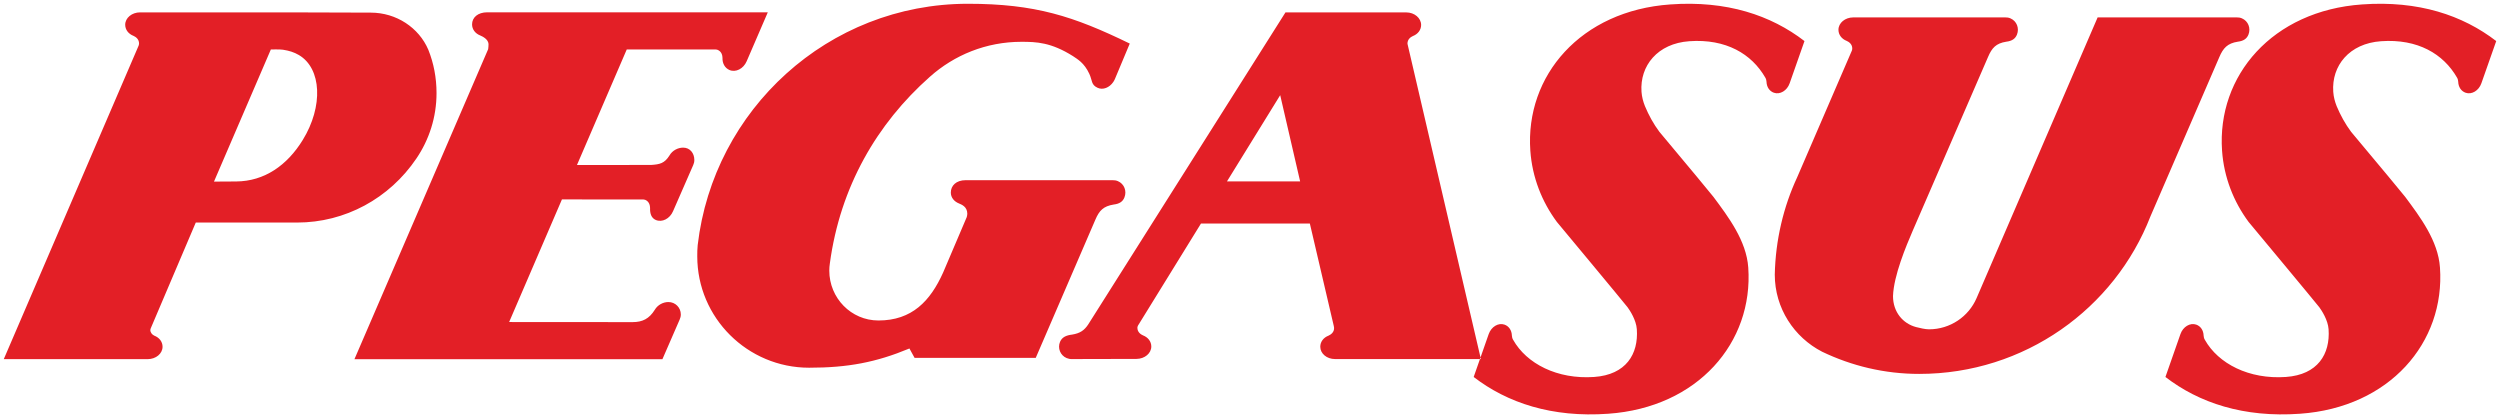
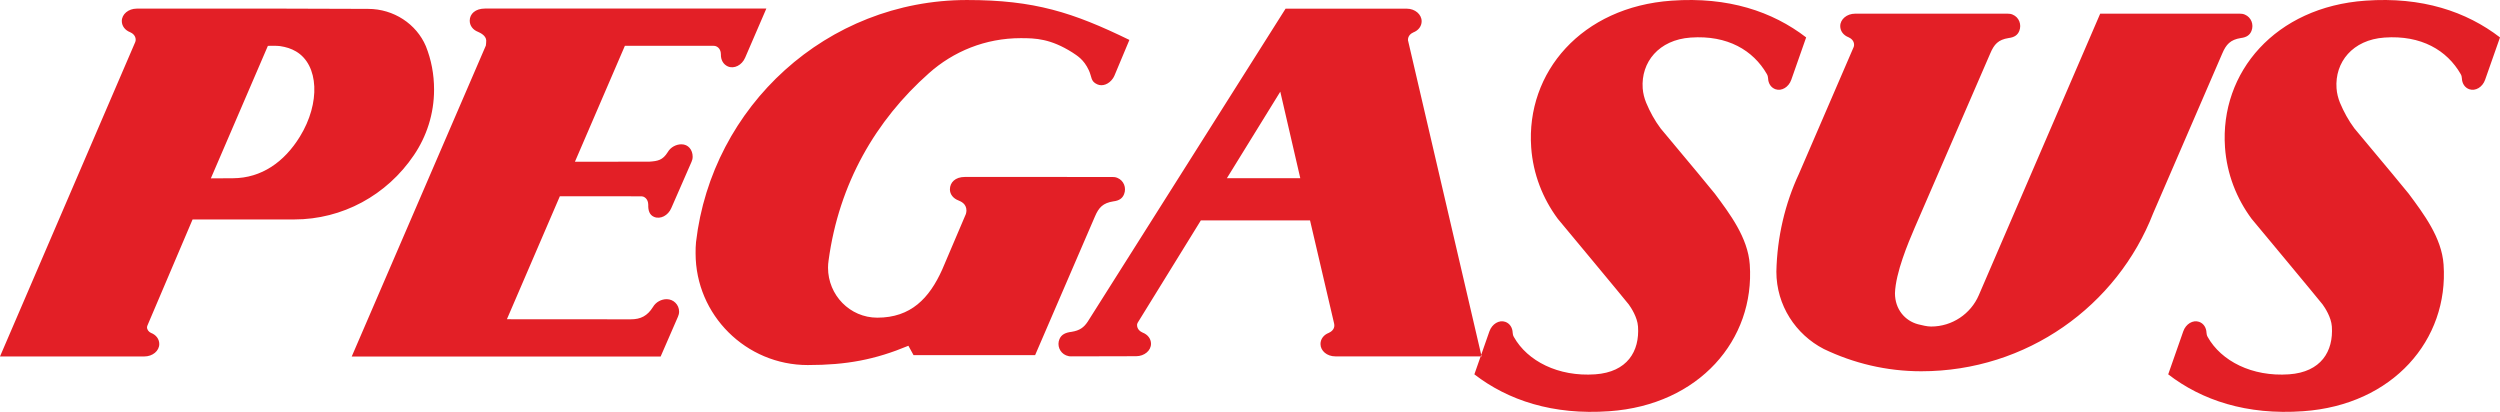
- <svg xmlns="http://www.w3.org/2000/svg" width="66.346mm" height="11.098mm" viewBox="0 0 66.346 11.098" version="1.1" id="svg1016">
-   <defs id="defs1010" />
-   <g id="layer1" transform="translate(-68.73914,-156.2238)">
-     <g id="g36" transform="matrix(0.5786936,0,0,-0.5786936,107.8483,166.2283)">
-       <path d="M 0,0 0.689,1.968 C 0.809,2.305 1.132,2.499 1.413,2.401 1.618,2.329 1.744,2.137 1.752,1.899 1.757,1.844 1.766,1.772 1.809,1.705 2.423,0.612 3.832,-0.118 5.527,0.001 6.987,0.104 7.562,1.05 7.482,2.189 7.452,2.617 7.164,3.051 7.058,3.197 6.877,3.432 3.814,7.112 3.814,7.112 3.131,8.034 2.684,9.151 2.598,10.376 c -0.241,3.443 2.313,6.422 6.421,6.709 2.583,0.186 4.614,-0.496 6.151,-1.68 l -0.68,-1.937 c -0.118,-0.337 -0.442,-0.531 -0.722,-0.433 -0.205,0.072 -0.331,0.264 -0.339,0.501 -0.005,0.056 -0.015,0.128 -0.057,0.195 -0.623,1.082 -1.797,1.786 -3.482,1.667 C 8.429,15.296 7.614,14.269 7.696,13.079 7.713,12.846 7.771,12.627 7.854,12.421 8.029,12.001 8.248,11.602 8.516,11.244 L 10.214,9.209 10.995,8.26 C 11.68,7.34 12.506,6.248 12.592,5.021 12.832,1.58 10.278,-1.398 6.171,-1.686 3.588,-1.872 1.538,-1.185 0,0 m 31.723,0 0.689,1.968 c 0.118,0.337 0.442,0.531 0.724,0.433 0.204,-0.072 0.33,-0.264 0.338,-0.502 0.005,-0.055 0.014,-0.127 0.057,-0.194 0.614,-1.093 2.023,-1.823 3.718,-1.704 1.46,0.103 2.035,1.049 1.956,2.188 -0.03,0.428 -0.318,0.862 -0.424,1.008 -0.181,0.235 -3.245,3.915 -3.245,3.915 -0.683,0.922 -1.13,2.039 -1.216,3.264 -0.241,3.443 2.313,6.422 6.421,6.709 2.582,0.186 4.613,-0.496 6.152,-1.68 l -0.681,-1.937 c -0.118,-0.337 -0.441,-0.531 -0.723,-0.433 -0.205,0.072 -0.331,0.264 -0.339,0.501 -0.004,0.056 -0.014,0.128 -0.056,0.195 -0.623,1.082 -1.797,1.786 -3.483,1.667 -1.46,-0.102 -2.275,-1.129 -2.192,-2.319 0.016,-0.233 0.074,-0.452 0.156,-0.658 0.176,-0.42 0.395,-0.819 0.662,-1.177 L 41.936,9.209 42.718,8.26 C 43.401,7.34 44.229,6.248 44.313,5.021 44.555,1.58 42.001,-1.398 37.893,-1.686 35.31,-1.872 33.261,-1.185 31.723,0 m -8.136,14.673 -3.455,-7.97 c -0.301,-0.7 -0.87,-2.052 -0.902,-2.992 0,-0.738 0.458,-1.263 1.057,-1.422 0.178,-0.042 0.403,-0.103 0.595,-0.103 0.973,0 1.817,0.588 2.18,1.43 l 5.552,12.875 6.378,-0.001 c 0.08,0.003 0.16,-0.01 0.238,-0.043 0.29,-0.123 0.416,-0.453 0.301,-0.744 -0.076,-0.191 -0.226,-0.295 -0.489,-0.327 -0.476,-0.075 -0.672,-0.293 -0.849,-0.71 L 31.038,7.371 C 29.391,3.13 25.256,0.141 20.433,0.141 c -1.595,0 -3.098,0.367 -4.455,1.018 -1.282,0.66 -2.17,1.995 -2.17,3.535 0.033,1.58 0.397,3.113 1.029,4.468 l 2.504,5.8 c 0.011,0.028 0.02,0.062 0.02,0.095 0.005,0.205 -0.154,0.311 -0.254,0.355 -0.232,0.09 -0.379,0.282 -0.379,0.51 0,0.314 0.305,0.568 0.681,0.568 h 6.968 c 0.08,0.003 0.159,-0.01 0.237,-0.043 0.29,-0.123 0.416,-0.453 0.301,-0.744 -0.076,-0.191 -0.226,-0.295 -0.489,-0.327 -0.476,-0.075 -0.662,-0.287 -0.839,-0.703 M -11.314,8.969 h 3.355 l -0.914,3.955 z m -56.095,-8.151 6.183,14.374 c 0.01,0.029 0.02,0.064 0.021,0.095 0.004,0.206 -0.154,0.312 -0.254,0.356 -0.232,0.09 -0.381,0.282 -0.381,0.511 0,0.313 0.306,0.567 0.683,0.567 h 6.727 l 3.851,-0.012 c 1.172,0 2.208,-0.69 2.64,-1.703 0.247,-0.616 0.376,-1.282 0.376,-1.988 0,-1.11 -0.342,-2.141 -0.921,-2.995 -1.241,-1.839 -3.275,-2.941 -5.471,-2.941 h -4.649 L -60.661,2.25 c -0.01,-0.027 -0.027,-0.062 -0.027,-0.095 0,-0.115 0.082,-0.215 0.18,-0.259 0.234,-0.089 0.381,-0.282 0.381,-0.509 0,-0.315 -0.305,-0.569 -0.682,-0.569 z m 9.64,8.142 2.608,6.059 c 0,0 0.416,0.011 0.556,-0.011 0.286,-0.045 0.504,-0.112 0.73,-0.244 1.044,-0.614 1.124,-2.357 0.178,-3.894 -0.717,-1.167 -1.759,-1.895 -3.054,-1.904 z m 15.957,-0.817 -2.421,-5.623 5.665,-0.004 c 0.451,0 0.758,0.155 1.013,0.563 0.134,0.231 0.39,0.358 0.626,0.358 0.315,0 0.569,-0.254 0.569,-0.568 0,-0.085 -0.02,-0.164 -0.053,-0.236 l -0.791,-1.818 h -14.124 l 6.133,14.218 c 0.007,0.029 0.02,0.206 0.017,0.238 -0.017,0.225 -0.276,0.344 -0.375,0.388 -0.233,0.09 -0.38,0.282 -0.38,0.511 0,0.313 0.261,0.554 0.699,0.554 h 12.863 l -0.969,-2.245 c -0.148,-0.345 -0.502,-0.525 -0.79,-0.401 -0.209,0.091 -0.327,0.302 -0.319,0.552 -0.001,0.108 -0.035,0.296 -0.226,0.373 -0.029,0.012 -0.082,0.016 -0.112,0.018 h -4.052 l -2.284,-5.301 3.406,0.004 c 0.385,0.027 0.607,0.066 0.838,0.436 0.132,0.23 0.389,0.358 0.626,0.358 0.313,0 0.513,-0.254 0.513,-0.568 0,-0.085 -0.02,-0.164 -0.053,-0.236 l -0.923,-2.111 c -0.148,-0.347 -0.503,-0.526 -0.791,-0.403 -0.21,0.09 -0.272,0.302 -0.263,0.551 -10e-4,0.108 -0.036,0.297 -0.226,0.374 -0.021,0.008 -0.051,0.012 -0.078,0.015 z M -6.359,0.822 c -0.377,0 -0.676,0.251 -0.676,0.565 0,0.228 0.147,0.42 0.379,0.509 0.099,0.045 0.264,0.152 0.254,0.357 -10e-4,0.035 -0.004,0.048 -0.012,0.079 l -1.099,4.705 h -4.993 l -2.889,-4.68 c -0.022,-0.048 -0.027,-0.072 -0.027,-0.093 -0.004,-0.207 0.156,-0.312 0.255,-0.355 0.233,-0.09 0.382,-0.28 0.383,-0.509 0.002,-0.313 -0.302,-0.569 -0.678,-0.571 l -2.965,-0.007 c -0.081,-0.003 -0.162,0.013 -0.241,0.046 -0.289,0.122 -0.424,0.456 -0.301,0.744 0.092,0.219 0.29,0.3 0.554,0.332 0.372,0.06 0.561,0.201 0.735,0.461 l 9.048,14.313 5.542,0.001 c 0.376,0 0.68,-0.261 0.68,-0.575 0,-0.228 -0.148,-0.42 -0.38,-0.51 -0.1,-0.045 -0.251,-0.148 -0.246,-0.354 L 0.33,0.822 Z m -10.195,8.202 c 0.079,0.003 0.159,-0.01 0.239,-0.044 0.288,-0.122 0.416,-0.452 0.299,-0.744 -0.075,-0.191 -0.225,-0.295 -0.489,-0.327 -0.475,-0.075 -0.666,-0.277 -0.843,-0.692 l -2.735,-6.339 h -5.558 l -0.235,0.429 c -1.528,-0.636 -2.827,-0.882 -4.602,-0.882 -2.822,0 -5.128,2.287 -5.128,5.108 0,0.175 0.002,0.348 0.02,0.517 0.723,6.211 5.984,11.065 12.389,11.065 3.086,0 4.844,-0.569 7.425,-1.825 l -0.682,-1.628 c -0.022,-0.05 -0.047,-0.095 -0.076,-0.137 -0.174,-0.254 -0.471,-0.377 -0.715,-0.264 -0.306,0.139 -0.236,0.328 -0.381,0.64 -0.237,0.513 -0.551,0.676 -0.751,0.814 -1.002,0.632 -1.678,0.656 -2.362,0.656 -1.617,0 -3.081,-0.606 -4.201,-1.605 -2.422,-2.146 -4.112,-5.039 -4.586,-8.562 -0.016,-0.107 -0.025,-0.216 -0.025,-0.328 0,-1.253 0.999,-2.285 2.253,-2.285 1.537,0 2.379,0.888 2.969,2.203 l 1.082,2.54 c 0.01,0.028 0.025,0.118 0.025,0.15 0,0.331 -0.271,0.424 -0.371,0.469 -0.232,0.09 -0.385,0.276 -0.385,0.504 0,0.314 0.243,0.568 0.681,0.568" style="fill:#e31f26;fill-opacity:1;fill-rule:evenodd;stroke:none" id="path38" />
+ <svg xmlns="http://www.w3.org/2000/svg" viewBox="0 0 484.972 79.9">
+   <defs>
+     <style>
+       .cls-1{fill:#e31f26;fill-rule:evenodd}
+     </style>
+   </defs>
+   <g id="g36">
+     <g id="g36-2" data-name="g36">
+       <path id="path38" d="M286.01 72.619 L288.933 64.269 C289.442 62.839 290.813 62.016 292.005 62.432 C292.875 62.737 293.409 63.552 293.443 64.561 C293.464 64.795 293.503 65.1 293.685 65.385 C296.29 70.022 302.268 73.119 309.46 72.615 C315.655 72.178 318.094 68.164 317.755 63.331 C317.628 61.515 316.406 59.674 315.956 59.054 C315.188 58.057 302.192 42.443 302.192 42.443 C299.294 38.531 297.398 33.792 297.033 28.594 C296.01 13.986 306.847 1.347 324.276 0.129 C335.236 -0.66 343.853 2.233 350.374 7.257 L347.489 15.475 C346.989 16.905 345.614 17.728 344.426 17.313 C343.556 17.007 343.022 16.192 342.988 15.187 C342.966 14.949 342.924 14.644 342.746 14.359 C340.102 9.769 335.121 6.782 327.972 7.287 C321.773 7.719 318.315 12.077 318.663 17.126 C318.735 18.114 318.981 19.044 319.333 19.918 C320.076 21.7 321.005 23.393 322.142 24.912 L329.347 33.546 L332.66 37.572 C335.567 41.476 339.071 46.109 339.436 51.315 C340.455 65.915 329.618 78.55 312.193 79.772 C301.233 80.561 292.535 77.647 286.01 72.619 M420.607 72.619 L423.531 64.269 C424.031 62.839 425.406 62.016 426.602 62.432 C427.468 62.737 428.003 63.552 428.037 64.561 C428.058 64.795 428.096 65.1 428.278 65.385 C430.884 70.022 436.862 73.119 444.053 72.615 C450.248 72.178 452.688 68.164 452.353 63.331 C452.225 61.515 451.003 59.674 450.554 59.054 C449.786 58.057 436.785 42.443 436.785 42.443 C433.887 38.531 431.991 33.792 431.626 28.594 C430.603 13.986 441.44 1.347 458.87 0.129 C469.825 -0.66 478.442 2.233 484.972 7.257 L482.083 15.475 C481.582 16.905 480.211 17.728 479.015 17.313 C478.145 17.007 477.611 16.192 477.577 15.187 C477.56 14.949 477.517 14.644 477.339 14.359 C474.696 9.769 469.715 6.782 462.561 7.287 C456.366 7.719 452.908 12.077 453.261 17.126 C453.328 18.114 453.575 19.044 453.922 19.918 C454.669 21.7 455.598 23.393 456.731 24.912 L463.94 33.546 L467.258 37.572 C470.156 41.476 473.669 46.109 474.025 51.315 C475.052 65.915 464.216 78.55 446.786 79.772 C435.827 80.561 427.133 77.647 420.607 72.619 M386.087 10.363 L371.428 44.179 C370.151 47.149 367.736 52.885 367.601 56.873 C367.601 60.005 369.544 62.232 372.085 62.907 C372.841 63.085 373.795 63.344 374.61 63.344 C378.738 63.344 382.319 60.849 383.859 57.276 L407.416 2.649 L434.477 2.653 C434.817 2.641 435.156 2.696 435.487 2.836 C436.718 3.358 437.252 4.758 436.764 5.992 C436.442 6.803 435.805 7.244 434.689 7.38 C432.67 7.698 431.838 8.623 431.087 10.392 L417.701 41.344 C410.713 59.338 393.168 72.021 372.705 72.021 C365.937 72.021 359.56 70.463 353.803 67.701 C348.363 64.901 344.596 59.237 344.596 52.703 C344.736 45.999 346.28 39.494 348.962 33.745 L359.586 9.136 C359.632 9.018 359.671 8.873 359.671 8.733 C359.692 7.864 359.017 7.414 358.593 7.227 C357.609 6.845 356.985 6.031 356.985 5.063 C356.985 3.731 358.279 2.653 359.874 2.653 L389.439 2.653 C389.778 2.641 390.113 2.696 390.444 2.836 C391.675 3.358 392.209 4.758 391.722 5.992 C391.399 6.803 390.763 7.244 389.647 7.38 C387.627 7.698 386.838 8.598 386.087 10.363 M238.005 34.564 L252.24 34.564 L248.362 17.784 Z M0 69.148 L26.234 8.161 C26.276 8.038 26.319 7.889 26.323 7.758 C26.34 6.884 25.67 6.434 25.245 6.247 C24.261 5.865 23.629 5.051 23.629 4.079 C23.629 2.751 24.927 1.673 26.527 1.673 L55.069 1.673 L71.408 1.724 C76.381 1.724 80.776 4.652 82.609 8.95 C83.657 11.563 84.205 14.389 84.205 17.385 C84.205 22.094 82.754 26.469 80.297 30.092 C75.031 37.895 66.401 42.571 57.084 42.571 L37.359 42.571 L28.631 63.072 C28.589 63.187 28.517 63.335 28.517 63.475 C28.517 63.963 28.864 64.388 29.28 64.574 C30.273 64.952 30.897 65.771 30.897 66.734 C30.897 68.07 29.603 69.148 28.003 69.148 Z M40.902 34.602 L51.967 8.895 C51.967 8.895 53.732 8.848 54.326 8.941 C55.54 9.132 56.464 9.417 57.423 9.977 C61.853 12.582 62.192 19.977 58.179 26.498 C55.136 31.45 50.715 34.539 45.221 34.577 Z M108.606 38.069 L98.333 61.927 L122.369 61.944 C124.283 61.944 125.586 61.286 126.668 59.555 C127.236 58.575 128.322 58.036 129.324 58.036 C130.66 58.036 131.738 59.114 131.738 60.446 C131.738 60.807 131.653 61.142 131.513 61.447 L128.157 69.161 L68.23 69.161 L94.252 8.835 C94.281 8.712 94.337 7.961 94.324 7.825 C94.252 6.871 93.153 6.366 92.733 6.179 C91.744 5.797 91.121 4.983 91.121 4.011 C91.121 2.683 92.228 1.66 94.086 1.66 L148.663 1.66 L144.551 11.186 C143.923 12.65 142.421 13.413 141.199 12.887 C140.313 12.501 139.812 11.606 139.846 10.545 C139.842 10.087 139.697 9.289 138.887 8.963 C138.764 8.912 138.539 8.895 138.412 8.886 L121.22 8.886 L111.529 31.378 L125.98 31.361 C127.614 31.246 128.556 31.081 129.536 29.511 C130.096 28.535 131.186 27.992 132.192 27.992 C133.52 27.992 134.368 29.07 134.368 30.402 C134.368 30.763 134.284 31.098 134.144 31.403 L130.227 40.36 C129.599 41.832 128.093 42.592 126.871 42.07 C125.98 41.688 125.717 40.789 125.755 39.732 C125.751 39.274 125.603 38.472 124.796 38.145 C124.707 38.111 124.58 38.094 124.465 38.082 Z M259.029 69.131 C257.429 69.131 256.161 68.066 256.161 66.734 C256.161 65.766 256.785 64.952 257.769 64.574 C258.189 64.383 258.889 63.929 258.847 63.06 C258.842 62.911 258.83 62.856 258.796 62.724 L254.133 42.761 L232.948 42.761 L220.69 62.618 C220.597 62.822 220.576 62.924 220.576 63.013 C220.559 63.891 221.238 64.337 221.658 64.519 C222.646 64.901 223.278 65.707 223.283 66.679 C223.291 68.007 222.001 69.093 220.406 69.101 L207.826 69.131 C207.482 69.144 207.138 69.076 206.803 68.936 C205.577 68.418 205.004 67.001 205.526 65.779 C205.916 64.85 206.757 64.506 207.877 64.371 C209.455 64.116 210.257 63.518 210.995 62.415 L249.385 1.686 L272.899 1.682 C274.494 1.682 275.784 2.789 275.784 4.121 C275.784 5.089 275.156 5.903 274.172 6.285 C273.748 6.476 273.107 6.913 273.128 7.787 L287.41 69.131 Z M215.773 34.331 C216.108 34.318 216.447 34.373 216.787 34.518 C218.009 35.035 218.552 36.435 218.055 37.674 C217.737 38.485 217.101 38.926 215.981 39.062 C213.965 39.38 213.155 40.237 212.404 41.998 L200.8 68.893 L177.217 68.893 L176.22 67.073 C169.737 69.772 164.226 70.816 156.695 70.816 C144.721 70.816 134.937 61.112 134.937 49.143 C134.937 48.4 134.945 47.666 135.022 46.949 C138.089 20.597 160.411 0.002 187.587 0.002 C200.681 0.002 208.14 2.416 219.091 7.745 L216.197 14.652 C216.104 14.864 215.998 15.055 215.875 15.234 C215.136 16.311 213.876 16.833 212.841 16.354 C211.543 15.764 211.84 14.962 211.224 13.638 C210.219 11.462 208.886 10.77 208.038 10.184 C203.787 7.503 200.918 7.401 198.016 7.401 C191.155 7.401 184.944 9.972 180.192 14.211 C169.915 23.316 162.745 35.591 160.734 50.539 C160.666 50.993 160.628 51.455 160.628 51.93 C160.628 57.247 164.866 61.625 170.187 61.625 C176.708 61.625 180.281 57.858 182.784 52.278 L187.375 41.501 C187.417 41.383 187.481 41.001 187.481 40.865 C187.481 39.46 186.331 39.066 185.907 38.875 C184.923 38.493 184.273 37.704 184.273 36.737 C184.273 35.404 185.304 34.327 187.163 34.327" class="cls-1" />
    </g>
  </g>
</svg>
